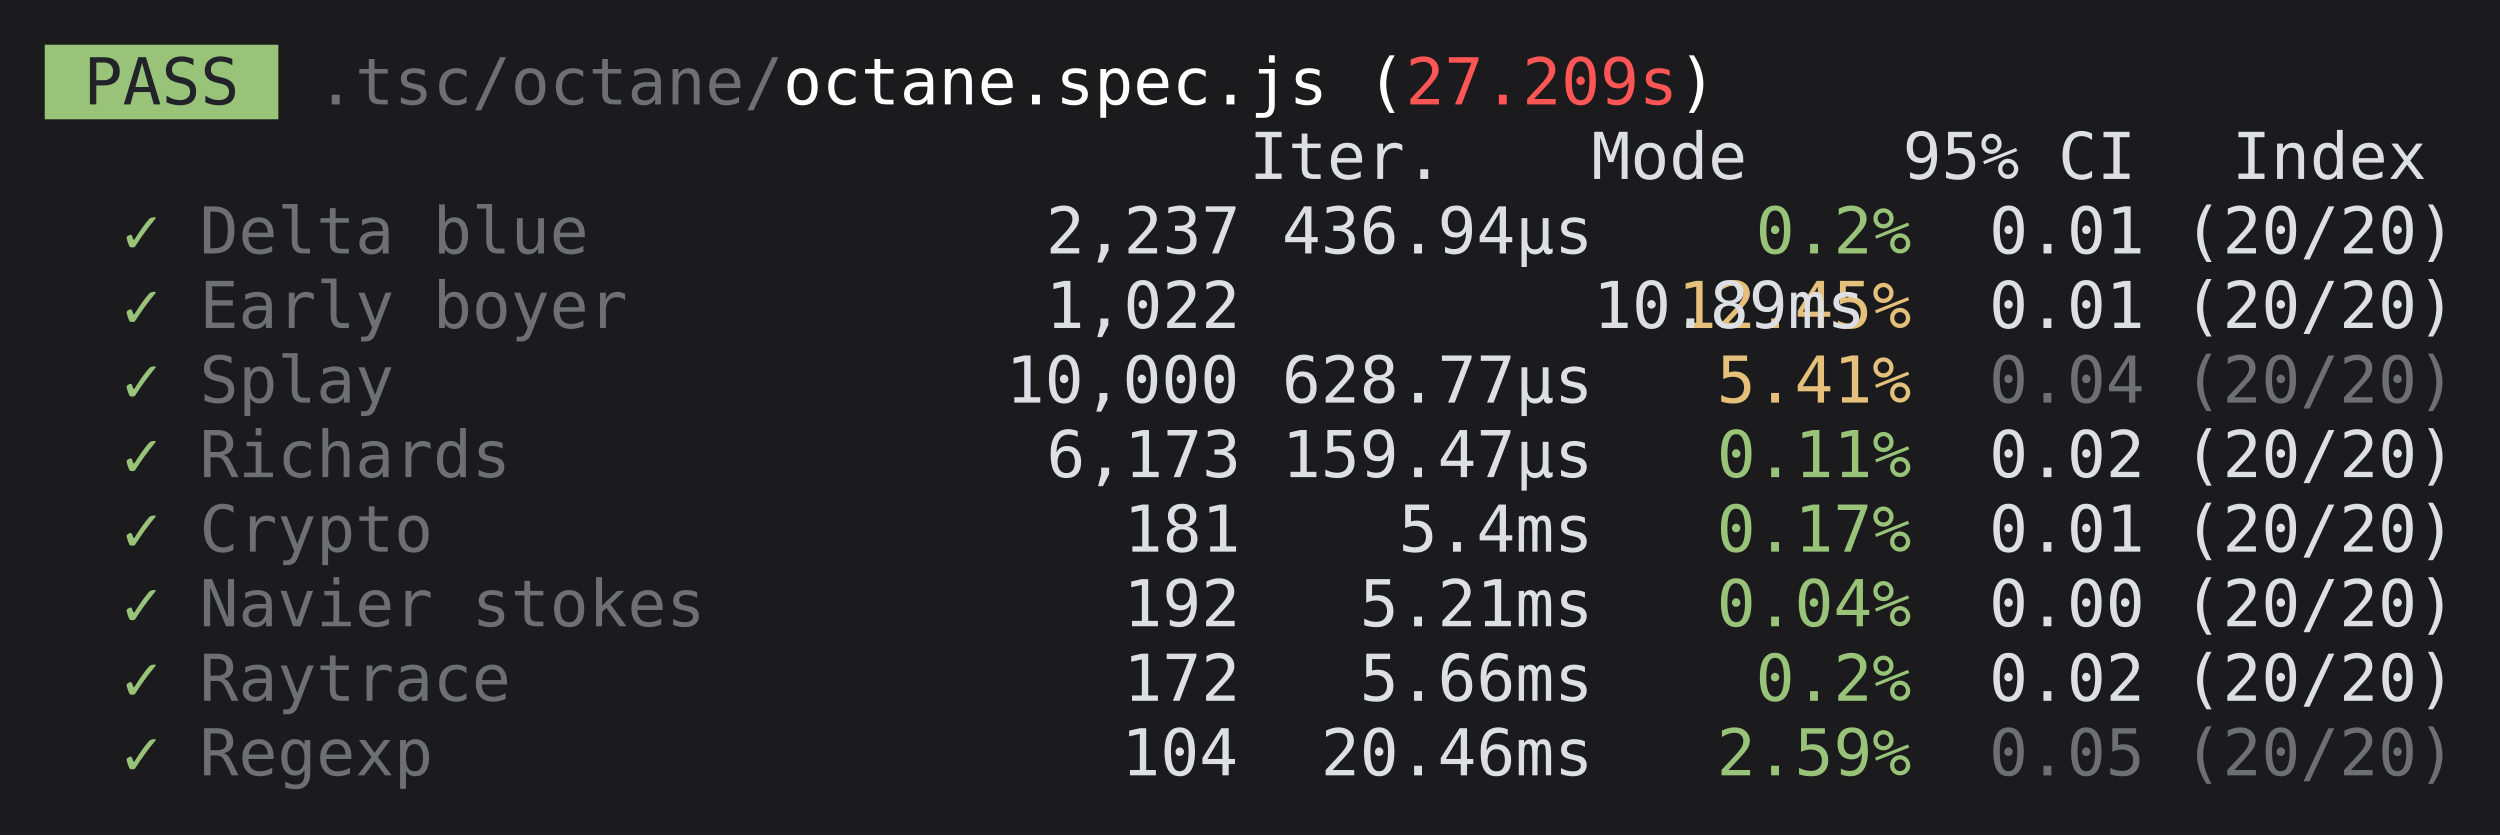
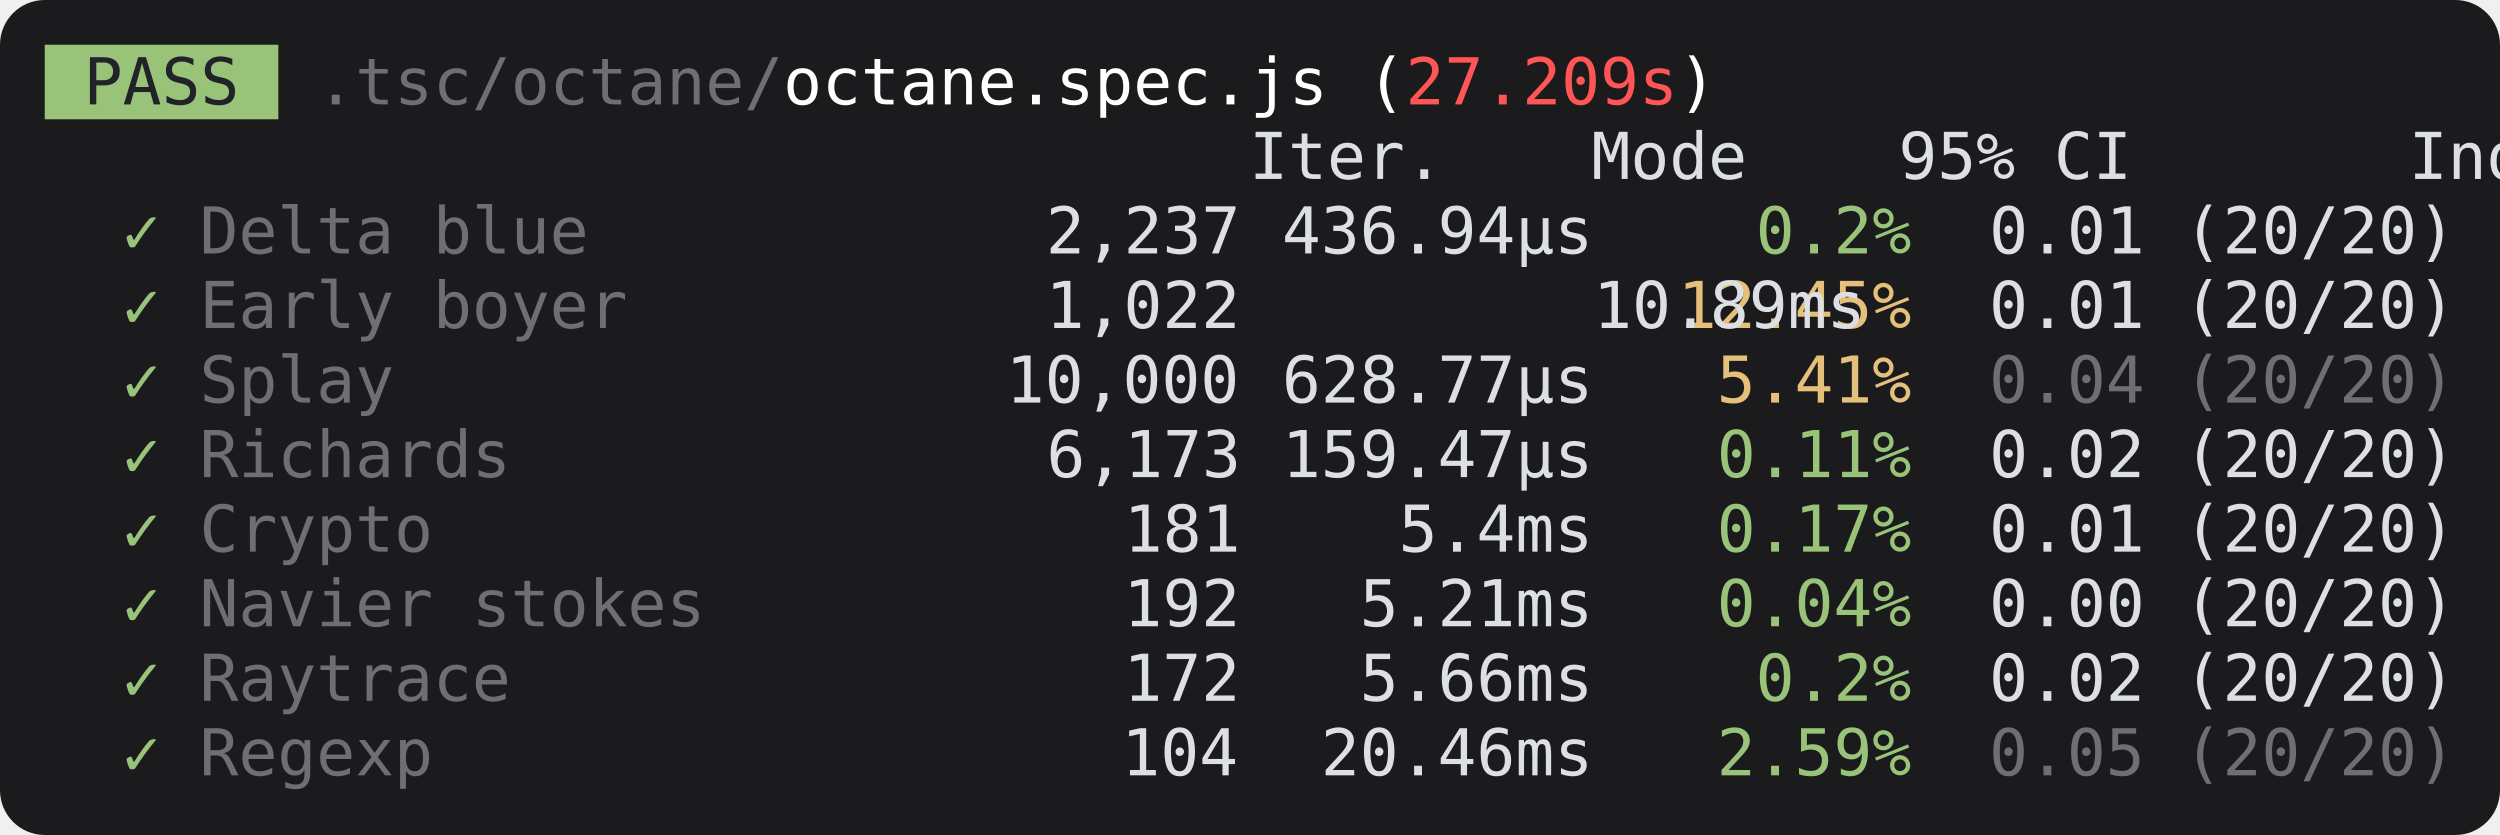
<svg xmlns="http://www.w3.org/2000/svg" width="503" height="168" version="1.1" id="svg58">
  <defs id="defs1" />
  <g id="g58" transform="translate(-1.9238281e-7,1.0800781e-5)">
    <g id="use59" font-family="Consolas, Menlo, monospace" transform="translate(-50.9565,292.7288)">
-       <rect fill="#212329" x="50.956" y="-292.729" width="503" height="168" id="rect60" style="stroke:none;fill:#1b1b1e;fill-opacity:1" />
+       <rect fill="#212329" x="50.956" y="-292.729" width="503" height="168" id="rect60" style="fill:#1b1b1e;fill-opacity:1;stroke:none" rx="9" ry="9" />
      <rect fill="none" stroke="#000000" stroke-width="1" stroke-miterlimit="4" x="51.456" y="-292.229" width="502" height="167" id="rect61" style="stroke:none" />
      <rect fill="#98c379" x="59.957" y="-283.729" width="47" height="15" id="rect62" />
      <text fill="#212329" font-size="13px" x="67.8" y="-271.729" id="text62">PASS</text>
      <text fill="#dcdfe4" font-size="13px" x="106.769" y="-271.729" id="text63" />
      <text fill="#6e6f72" font-size="13px" x="114.597" y="-271.729" id="text64">.tsc/octane/<tspan style="fill:#ffffff" id="tspan3">octane.spec.js (<tspan style="fill:#ff5555" id="tspan4">27.209s</tspan>)</tspan>
      </text>
      <text fill="#dcdfe4" font-size="13px" x="202.519" y="-271.729" id="text65" />
      <text fill="#dcdfe4" font-size="13px" x="371.162" y="-256.729" id="text68">
        <tspan style="text-align:end;text-anchor:end" id="tspan18">Mode</tspan>
      </text>
      <text fill="#dcdfe4" font-size="13px" x="302.298" y="-256.729" id="text68-3">
        <tspan style="text-align:end;text-anchor:end" id="tspan17">Iter.</tspan>
      </text>
-       <text fill="#dcdfe4" font-size="13px" x="433.761" y="-256.729" id="text68-4">
+       <text fill="#dcdfe4" font-size="13px" x="432.919" y="-256.729" id="text68-4">
        <tspan style="text-align:end;text-anchor:end" id="tspan19">95% CI</tspan>
      </text>
-       <text fill="#dcdfe4" font-size="13px" x="500.043" y="-256.729" id="text68-4-0">Index</text>
+       <text fill="#dcdfe4" font-size="13px" x="535.602" y="-256.729" id="text68-4-0">
+         <tspan style="text-align:end;text-anchor:end" id="tspan2">Index</tspan>
+       </text>
      <text fill="#dcdfe4" font-size="13px" x="59.8" y="-241.729" id="text69" />
      <text fill="#98c379" font-size="13px" x="75.456" y="-241.729" id="text70">✓</text>
      <text fill="#6e6f72" font-size="13px" x="91.113" y="-241.729" id="text71">Delta blue</text>
      <text fill="#98c379" font-size="13px" x="404.206" y="-241.729" id="text73">0.2%</text>
      <text fill="#dcdfe4" font-size="13px" x="451.175" y="-241.729" id="text74">0.01 (20/20)</text>
      <text fill="#dcdfe4" font-size="13px" x="59.8" y="-226.729" id="text75" />
      <text fill="#98c379" font-size="13px" x="75.456" y="-226.729" id="text76">✓</text>
      <text fill="#6e6f72" font-size="13px" x="91.113" y="-226.729" id="text77">Early boyer</text>
      <text fill="#e5c07b" font-size="13px" x="388.535" y="-226.729" id="text79">12.45%</text>
      <text fill="#dcdfe4" font-size="13px" x="451.16" y="-226.729" id="text80">0.01 (20/20)</text>
      <text fill="#dcdfe4" font-size="13px" x="59.8" y="-211.729" id="text81" />
      <text fill="#98c379" font-size="13px" x="75.456" y="-211.729" id="text82">✓</text>
      <text fill="#6e6f72" font-size="13px" x="91.113" y="-211.729" id="text83">Splay</text>
      <text fill="#e5c07b" font-size="13px" x="396.363" y="-211.729" id="text85">5.41%</text>
      <text fill="#6e6f72" font-size="13px" x="451.16" y="-211.729" id="text86">0.04 (20/20)</text>
      <text fill="#dcdfe4" font-size="13px" x="59.8" y="-196.729" id="text87" />
      <text fill="#98c379" font-size="13px" x="75.456" y="-196.729" id="text88">✓</text>
      <text fill="#6e6f72" font-size="13px" x="91.113" y="-196.729" id="text89">Richards</text>
      <text fill="#98c379" font-size="13px" x="396.378" y="-196.729" id="text91">0.11%</text>
      <text fill="#dcdfe4" font-size="13px" x="451.175" y="-196.729" id="text92">0.02 (20/20)</text>
      <text fill="#dcdfe4" font-size="13px" x="59.8" y="-181.729" id="text93" />
      <text fill="#98c379" font-size="13px" x="75.456" y="-181.729" id="text94">✓</text>
      <text fill="#6e6f72" font-size="13px" x="91.113" y="-181.729" id="text95">Crypto</text>
      <text fill="#98c379" font-size="13px" x="396.363" y="-181.729" id="text97">0.17%</text>
      <text fill="#dcdfe4" font-size="13px" x="451.16" y="-181.729" id="text98">0.01 (20/20)</text>
      <text fill="#dcdfe4" font-size="13px" x="59.8" y="-166.729" id="text99" />
      <text fill="#98c379" font-size="13px" x="75.456" y="-166.729" id="text100">✓</text>
      <text fill="#6e6f72" font-size="13px" x="91.113" y="-166.729" id="text101">Navier stokes</text>
      <text fill="#98c379" font-size="13px" x="396.363" y="-166.729" id="text103">0.04%</text>
      <text fill="#dcdfe4" font-size="13px" x="451.16" y="-166.729" id="text104">0.00 (20/20)</text>
      <text fill="#dcdfe4" font-size="13px" x="59.8" y="-151.729" id="text105" />
      <text fill="#98c379" font-size="13px" x="75.456" y="-151.729" id="text106">✓</text>
      <text fill="#6e6f72" font-size="13px" x="91.113" y="-151.729" id="text107">Raytrace</text>
      <text fill="#98c379" font-size="13px" x="404.191" y="-151.729" id="text109">0.2%</text>
      <text fill="#dcdfe4" font-size="13px" x="451.16" y="-151.729" id="text110">0.02 (20/20)</text>
      <text fill="#dcdfe4" font-size="13px" x="59.8" y="-136.729" id="text111" />
      <text fill="#98c379" font-size="13px" x="75.456" y="-136.729" id="text112">✓</text>
      <text fill="#6e6f72" font-size="13px" x="91.113" y="-136.729" id="text113">Regexp</text>
      <g id="g116" transform="translate(-636.6522,-300.7288)">
        <text fill="#dcdfe4" font-size="13px" x="1008.151" y="59" style="text-align:end;text-anchor:end" id="text72">436.94µs</text>
        <text fill="#dcdfe4" font-size="13px" x="1008.151" y="74" id="text78">
          <tspan style="text-align:end;text-anchor:end" id="tspan1">10.89ms</tspan>
        </text>
        <text fill="#dcdfe4" font-size="13px" x="1008.151" y="89" style="text-align:end;text-anchor:end" id="text84">628.77µs</text>
        <text fill="#dcdfe4" font-size="13px" x="1008.151" y="104" style="text-align:end;text-anchor:end" id="text90">159.47µs</text>
        <text fill="#dcdfe4" font-size="13px" x="1008.151" y="119" style="text-align:end;text-anchor:end" id="text96">5.4ms</text>
        <text fill="#dcdfe4" font-size="13px" x="1008.151" y="134" style="text-align:end;text-anchor:end" id="text102">5.21ms</text>
        <text fill="#dcdfe4" font-size="13px" x="1008.151" y="149" style="text-align:end;text-anchor:end" id="text108">5.66ms</text>
        <text fill="#dcdfe4" font-size="13px" x="1008.151" y="164" style="text-align:end;text-anchor:end" id="text114">20.46ms</text>
      </g>
      <g id="g116-1" transform="translate(-686.6546,-300.7288)">
        <text fill="#dcdfe4" font-size="13px" x="987.176" y="59" style="text-align:end;text-anchor:end" id="text72-9">2,237</text>
        <text fill="#dcdfe4" font-size="13px" x="987.131" y="74" style="text-align:end;text-anchor:end" id="text78-4">1,022</text>
        <text fill="#dcdfe4" font-size="13px" x="986.941" y="89" style="text-align:end;text-anchor:end" id="text84-4">10,000</text>
        <text fill="#dcdfe4" font-size="13px" x="987.29" y="104" style="text-align:end;text-anchor:end" id="text90-1">6,173</text>
        <text fill="#dcdfe4" font-size="13px" x="987.201" y="119" style="text-align:end;text-anchor:end" id="text96-1">181</text>
        <text fill="#dcdfe4" font-size="13px" x="987.131" y="134" style="text-align:end;text-anchor:end" id="text102-4">192</text>
        <text fill="#dcdfe4" font-size="13px" x="987.131" y="149" style="text-align:end;text-anchor:end" id="text108-9">172</text>
        <text fill="#dcdfe4" font-size="13px" x="986.719" y="164" style="text-align:end;text-anchor:end" id="text114-8">104</text>
        <text xml:space="preserve" style="font-size:53.333px;text-align:end;text-anchor:end;fill:#000000;stroke-width:7.467;stroke-linecap:round;stroke-linejoin:round" x="992.244" y="198.299" id="text118">
          <tspan id="tspan117" x="992.244" y="198.299" />
        </text>
      </g>
      <text fill="#98c379" font-size="13px" x="396.363" y="-136.729" id="text115">2.59%</text>
      <text fill="#6e6f72" font-size="13px" x="451.16" y="-136.729" id="text116">0.05 (20/20)</text>
      <text xml:space="preserve" style="font-size:53.333px;text-align:center;text-anchor:middle;fill:#000000;stroke-width:7.467;stroke-linecap:round;stroke-linejoin:round" x="434.195" y="-79.048" id="text117">
        <tspan id="tspan116" x="434.195" y="-79.048" />
      </text>
    </g>
  </g>
</svg>
